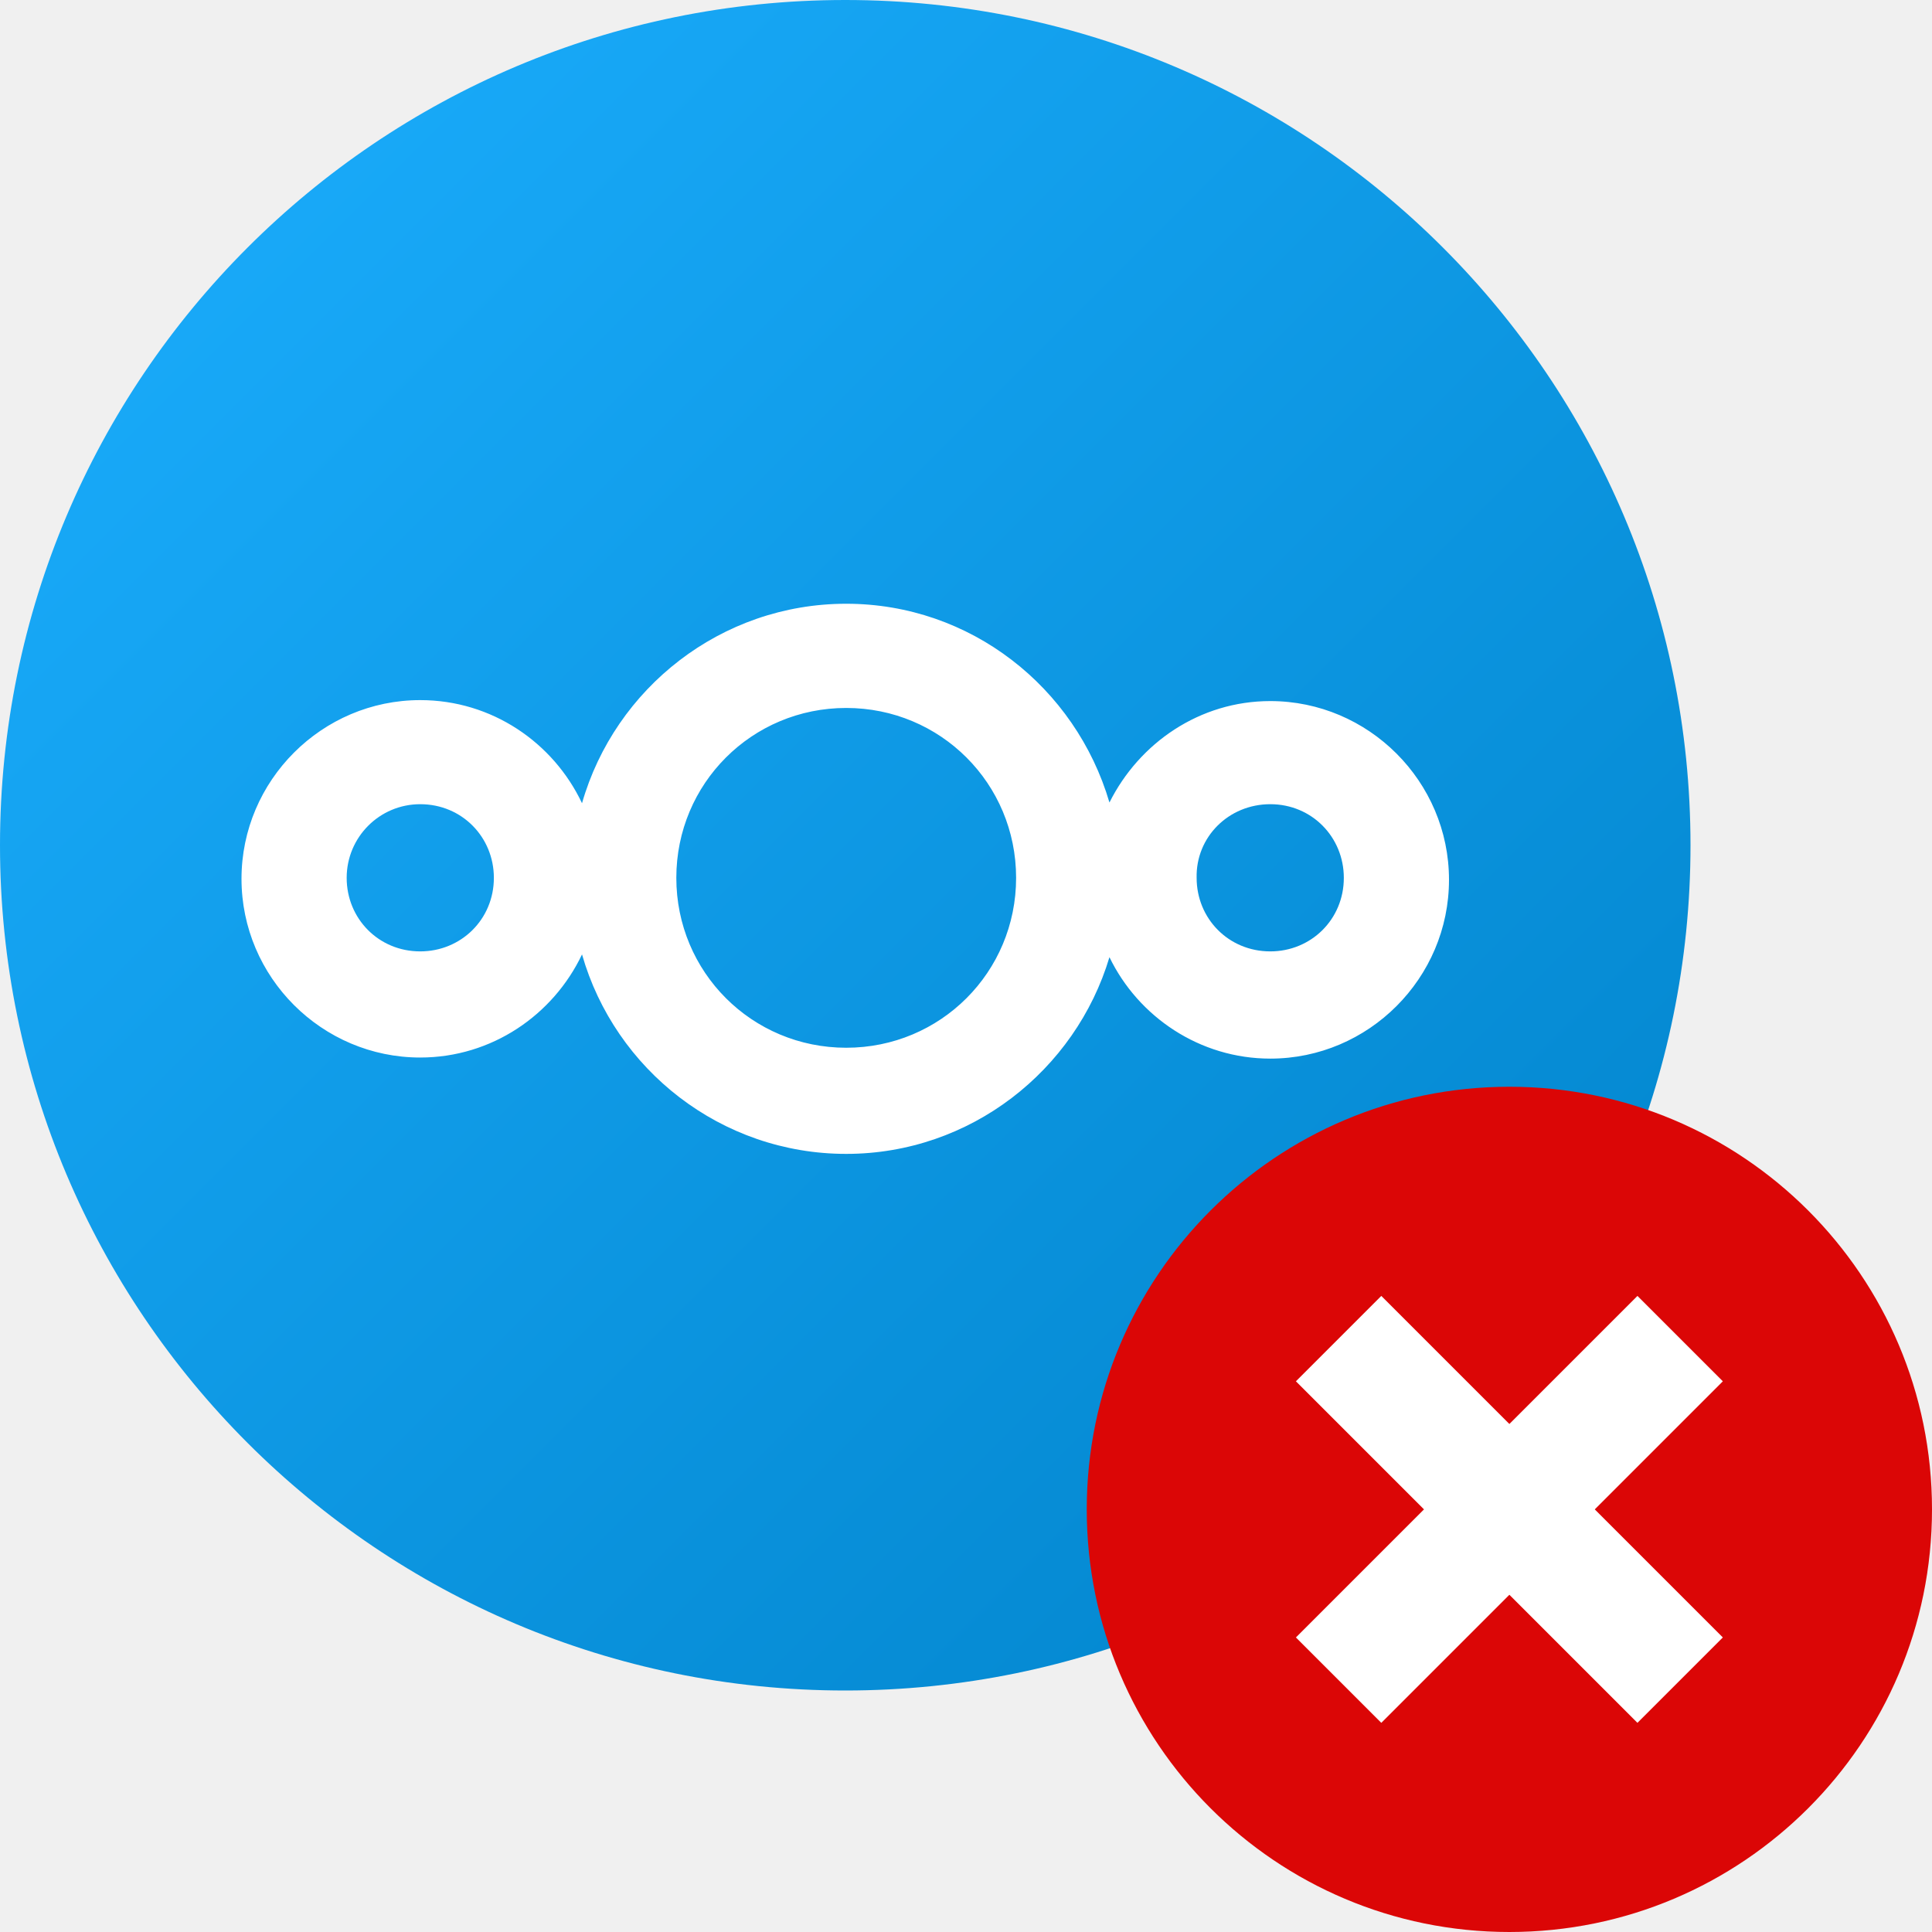
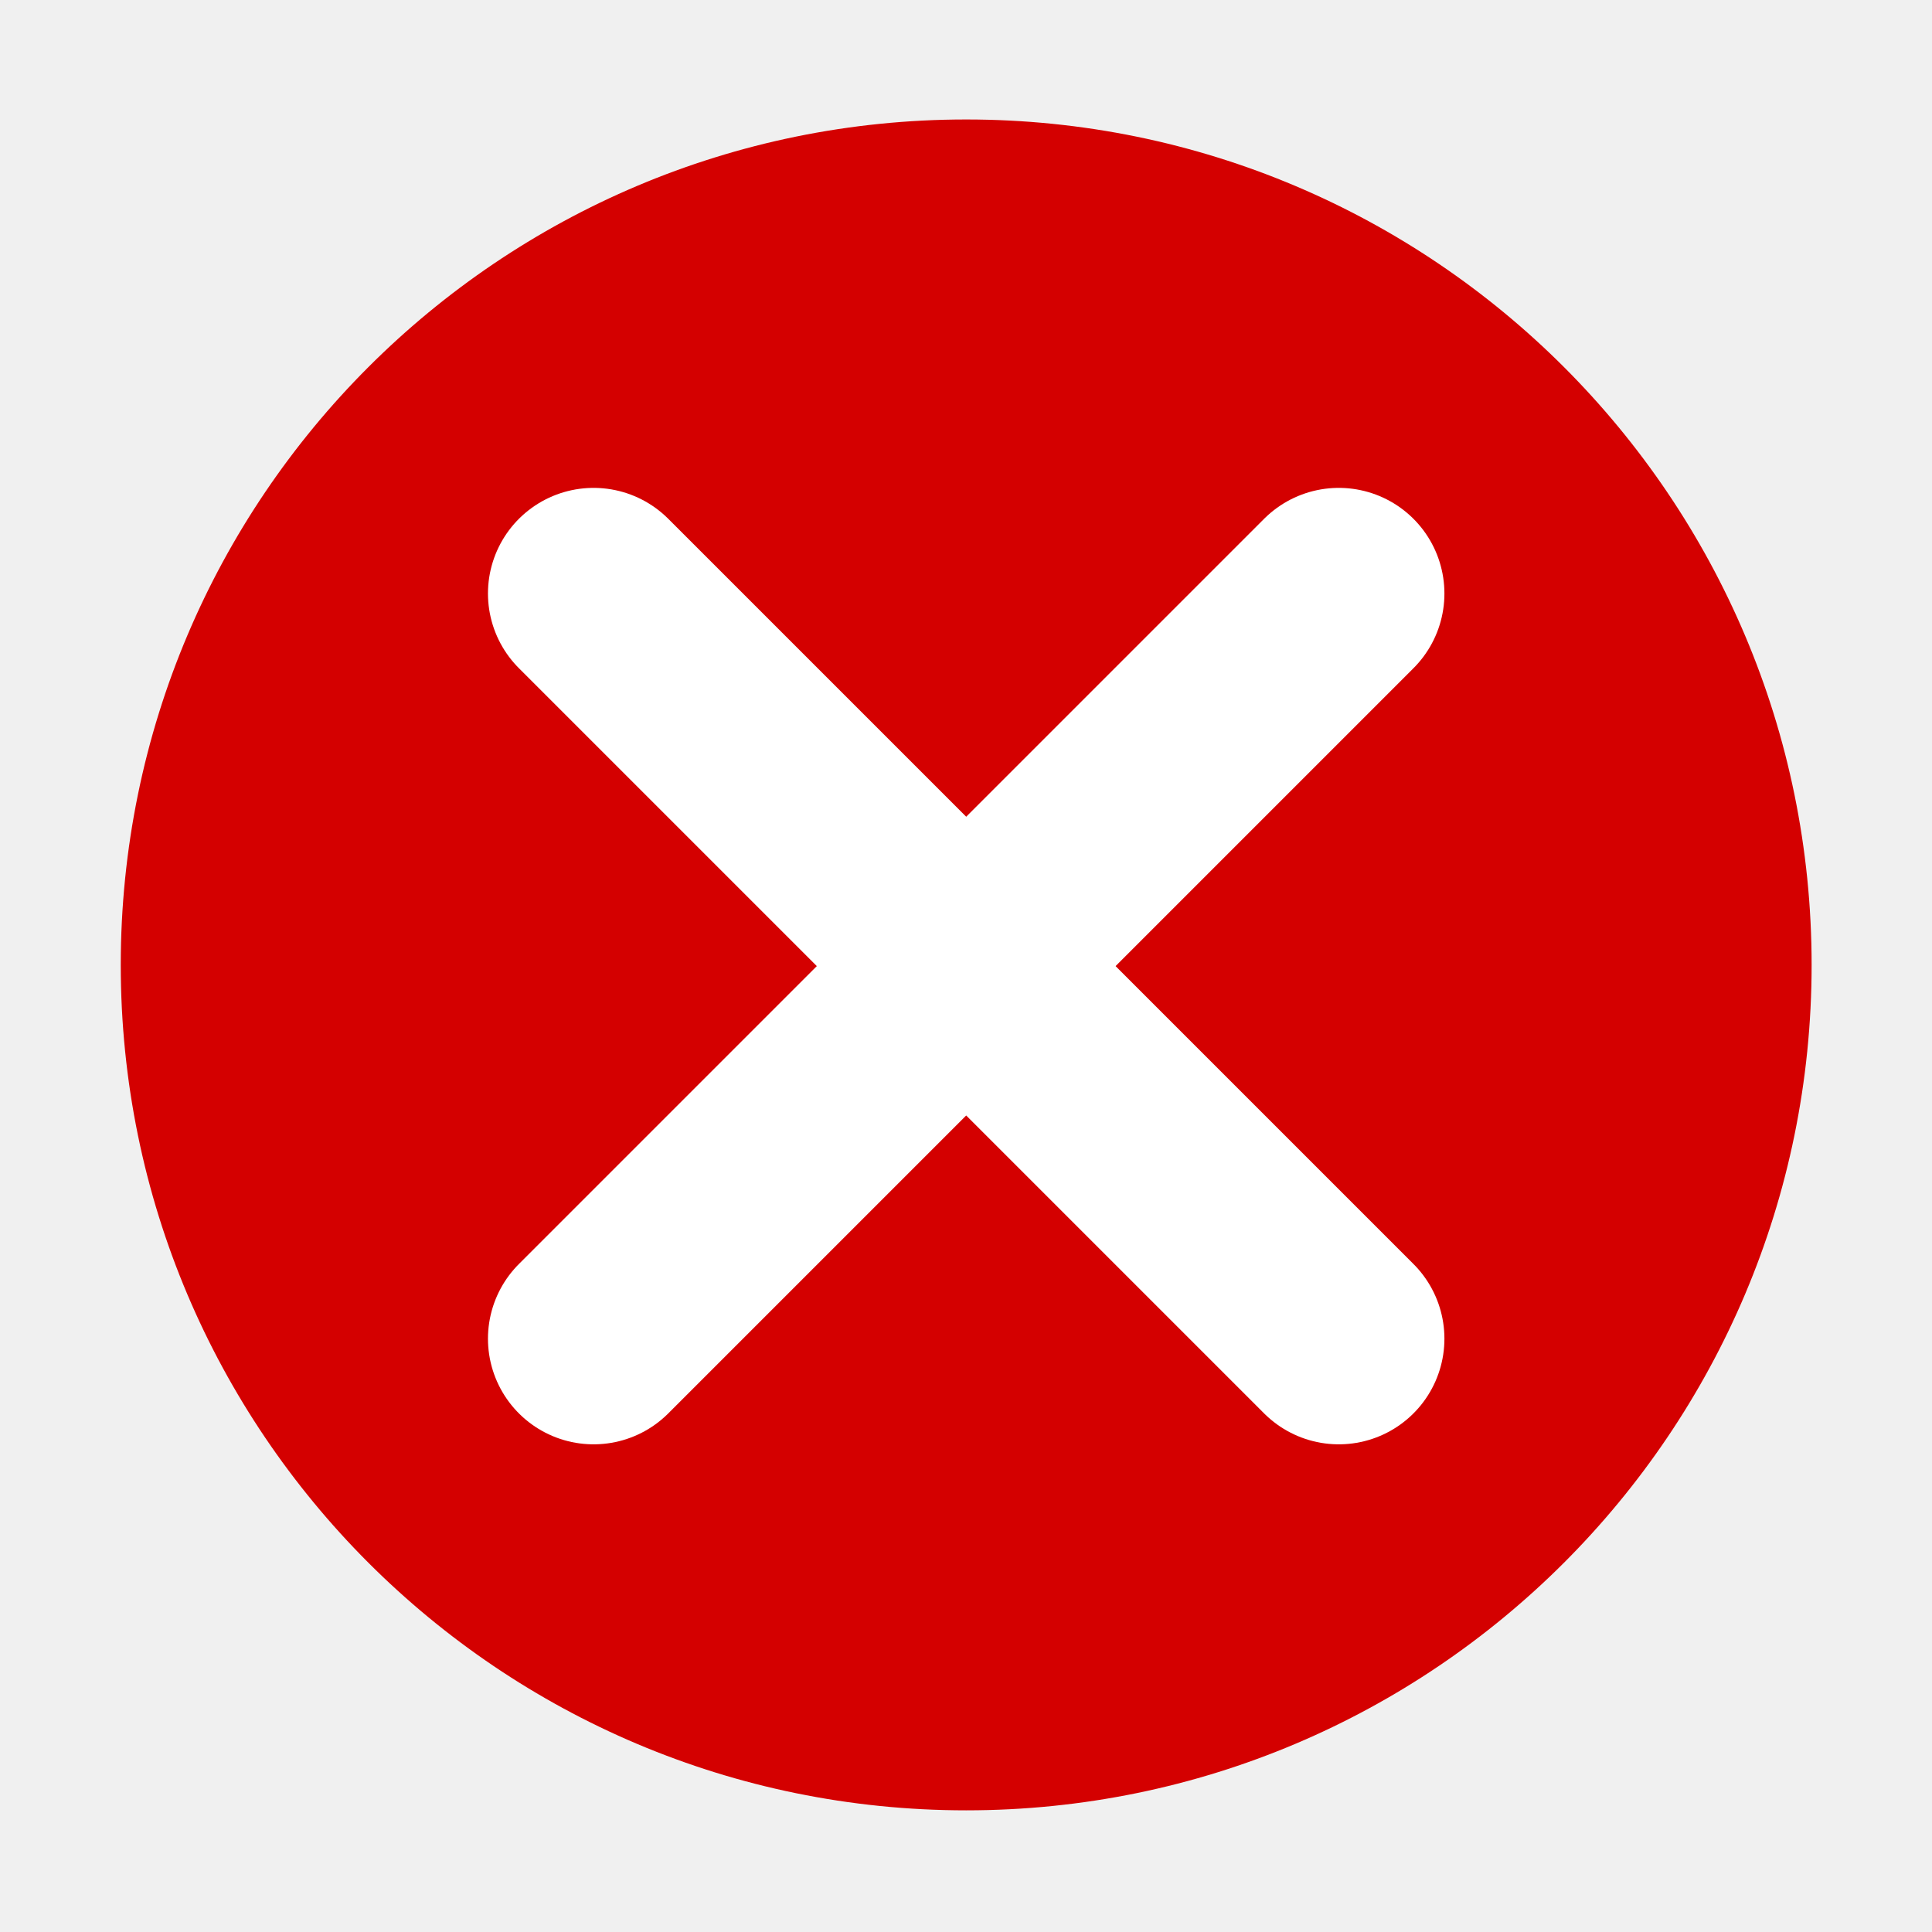
- <svg xmlns="http://www.w3.org/2000/svg" width="16" height="16" viewBox="0 0 16 16">
-   <defs>
-     <linearGradient id="a" x1="100%" x2="0%" y1="100%" y2="0%">
-       <stop offset="0%" stop-color="#0082C9" />
-       <stop offset="100%" stop-color="#1CAFFF" />
-     </linearGradient>
-   </defs>
-   <g fill="none" fill-rule="evenodd">
-     <circle cx="7" cy="7" r="7" fill="url(#a)" />
-     <path fill="#FFF" fill-rule="nonzero" d="M5.008,0 C3.972,0 3.093,0.699 2.82,1.652 C2.582,1.149 2.073,0.798 1.48,0.798 C0.666,0.798 0,1.464 0,2.278 C0,3.093 0.666,3.758 1.48,3.758 C2.073,3.758 2.582,3.405 2.82,2.904 C3.093,3.859 3.972,4.556 5.008,4.556 C6.036,4.556 6.907,3.865 7.188,2.927 C7.427,3.421 7.936,3.767 8.52,3.767 C9.334,3.767 10,3.101 10,2.286 C10,1.472 9.334,0.806 8.52,0.806 C7.936,0.806 7.435,1.152 7.188,1.646 C6.907,0.691 6.036,0 5.008,0 Z M5.008,0.863 C5.789,0.863 6.415,1.489 6.415,2.27 C6.415,3.051 5.789,3.677 5.008,3.677 C4.227,3.677 3.601,3.051 3.601,2.27 C3.601,1.489 4.227,0.863 5.008,0.863 Z M1.48,1.66 C1.826,1.66 2.09,1.933 2.09,2.27 C2.09,2.615 1.817,2.879 1.48,2.879 C1.135,2.879 0.871,2.607 0.871,2.27 C0.871,1.933 1.143,1.66 1.48,1.66 Z M8.52,1.66 C8.865,1.66 9.129,1.933 9.129,2.27 C9.129,2.615 8.857,2.879 8.52,2.879 C8.174,2.879 7.91,2.607 7.91,2.27 C7.902,1.933 8.174,1.66 8.52,1.66 Z" transform="translate(2 5)" />
-     <circle cx="12.5" cy="12.5" r="3.5" fill="#DB0606" />
-     <g fill="#FFF" transform="translate(10 10.5)">
-       <rect width="1" height="4" x="2" transform="rotate(45 2.5 2)" />
-       <rect width="1" height="4" x="2" transform="rotate(-45 2.5 2)" />
-     </g>
+ <svg xmlns="http://www.w3.org/2000/svg" width="16" height="16" version="1.1" viewBox="0 0 4.233 4.233">
+   <g transform="matrix(.87498 0 0 .87498 .26458 -255.9)">
+     <circle cx="2.117" cy="294.88" r="2.117" fill="#d40000" stroke-width=".251" />
+     <path d="m1.184 293.95 1.866 1.866" fill="none" stroke="#fff" stroke-linecap="round" stroke-linejoin="round" stroke-width=".529" />
+     <path d="m3.05 293.95-1.866 1.866" fill="none" stroke="#fff" stroke-linecap="round" stroke-linejoin="round" stroke-width=".529" />
  </g>
</svg>
